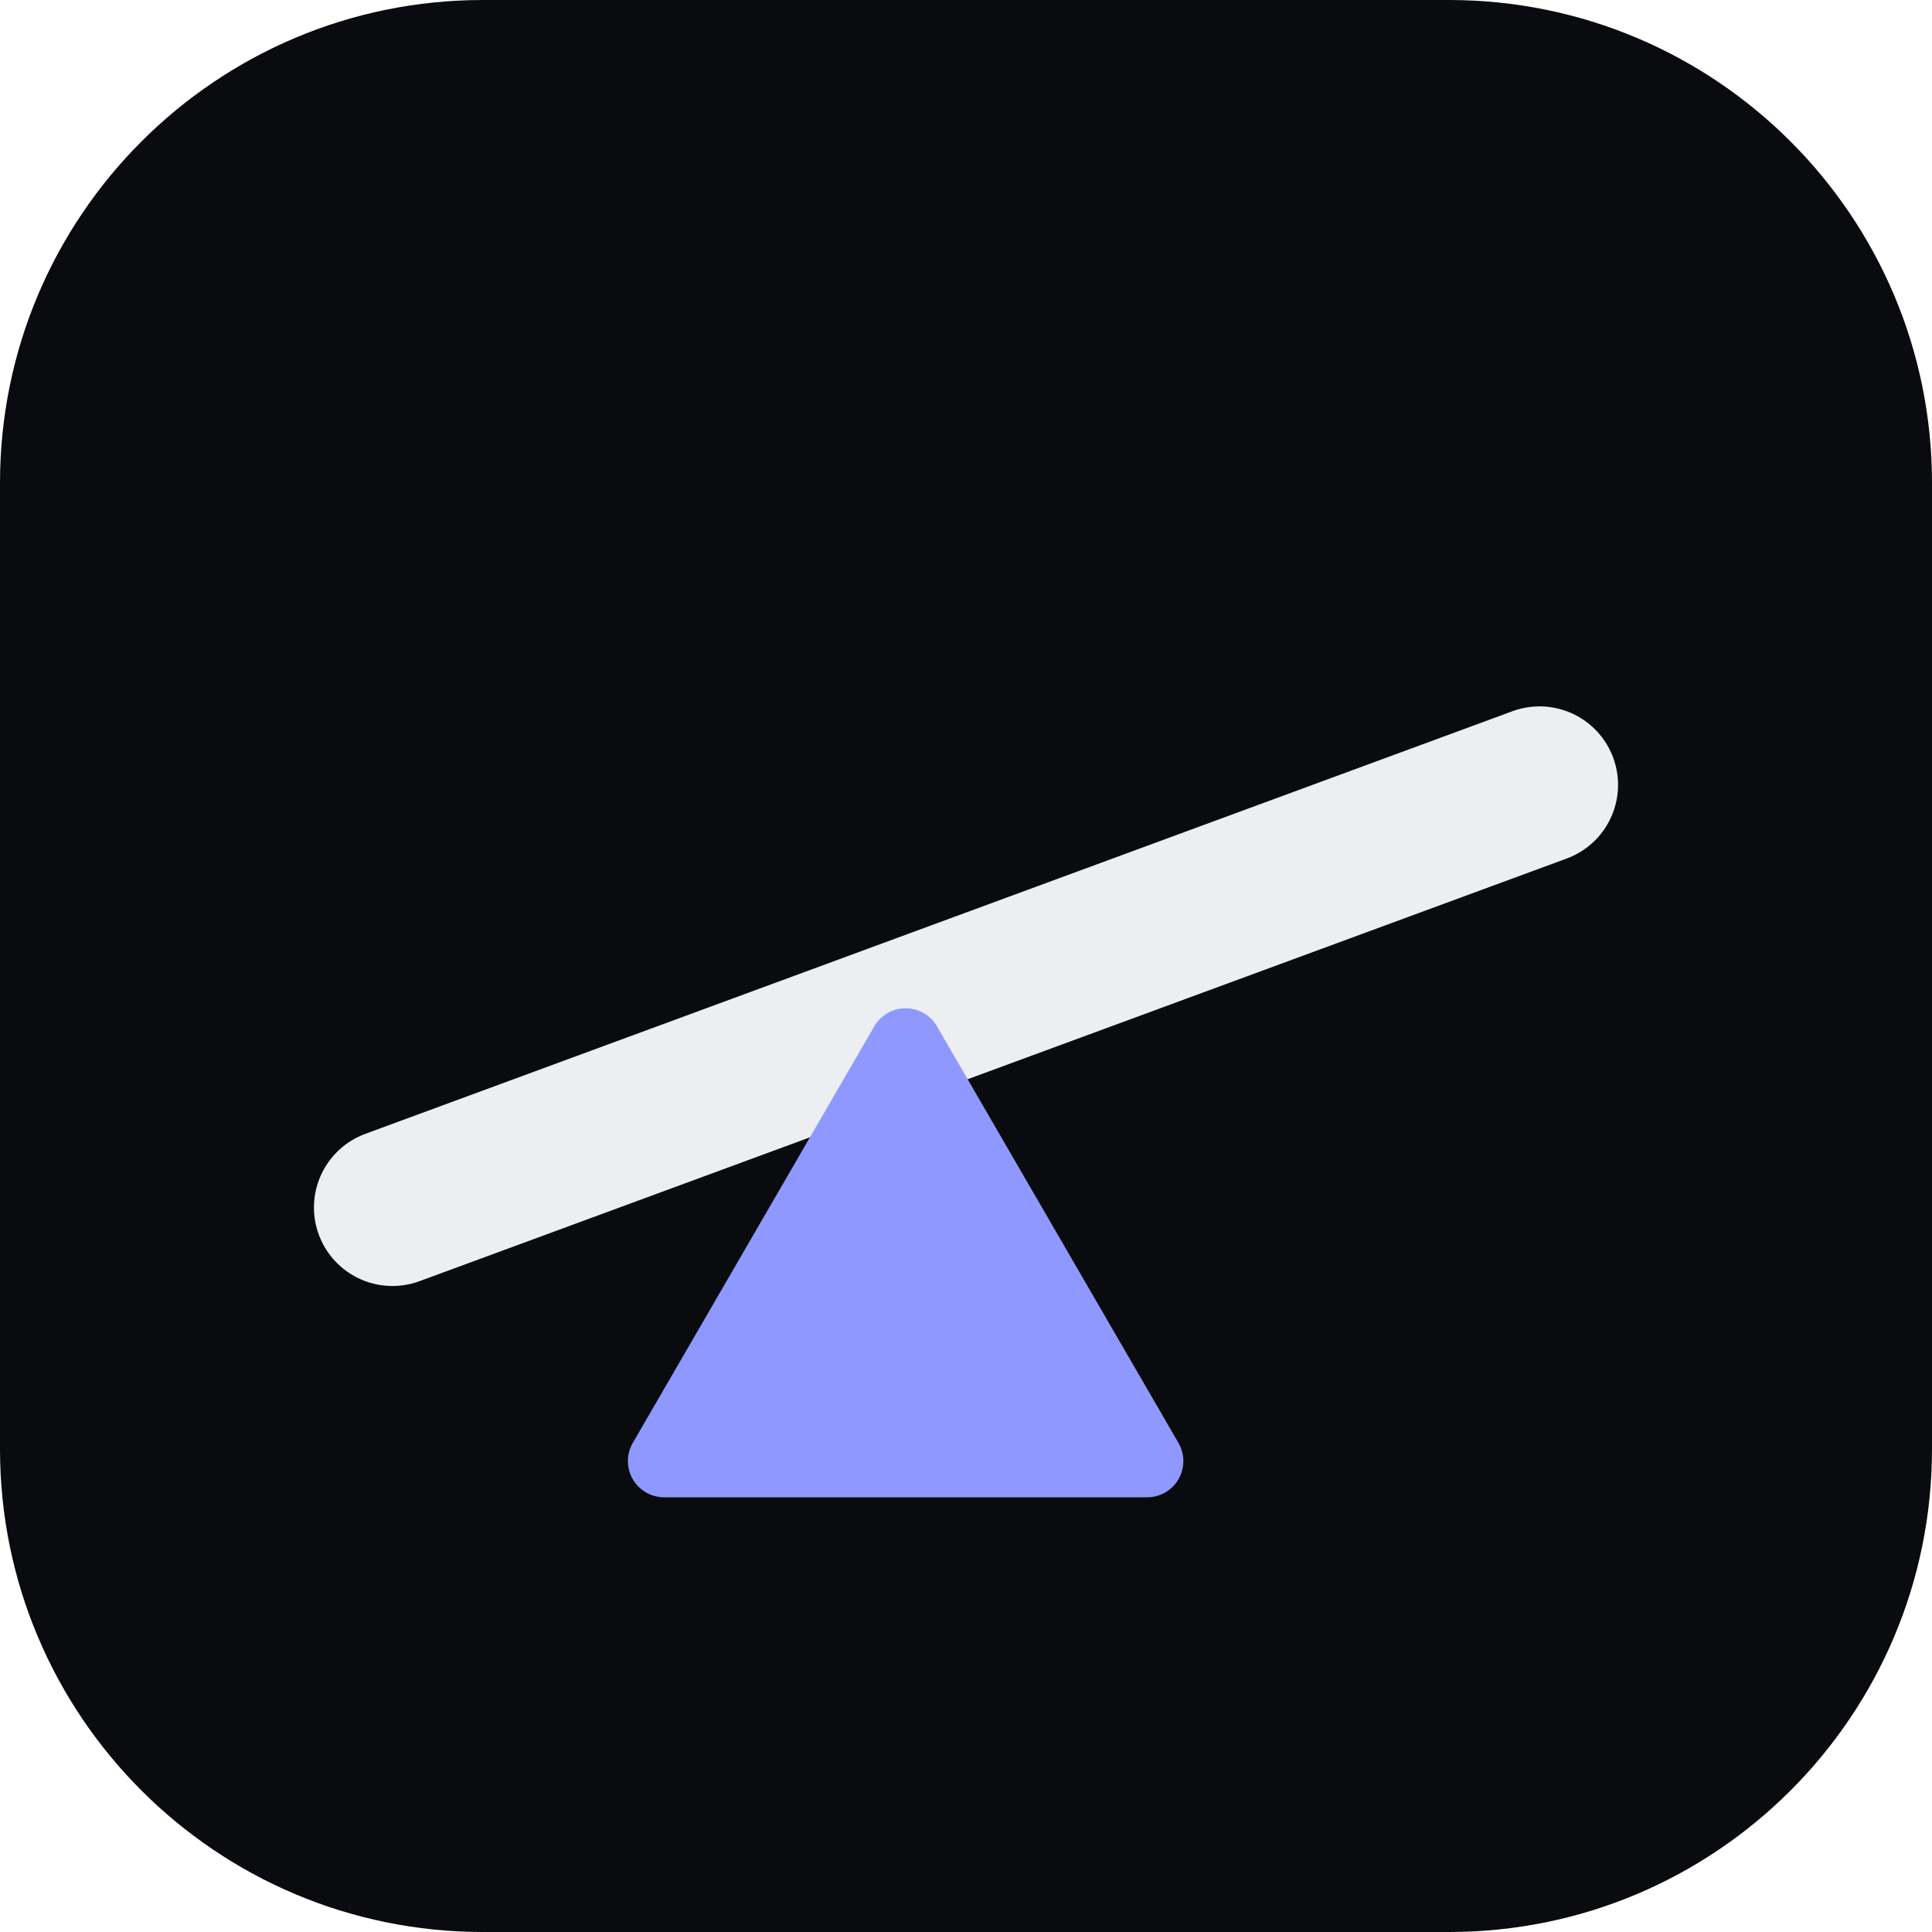
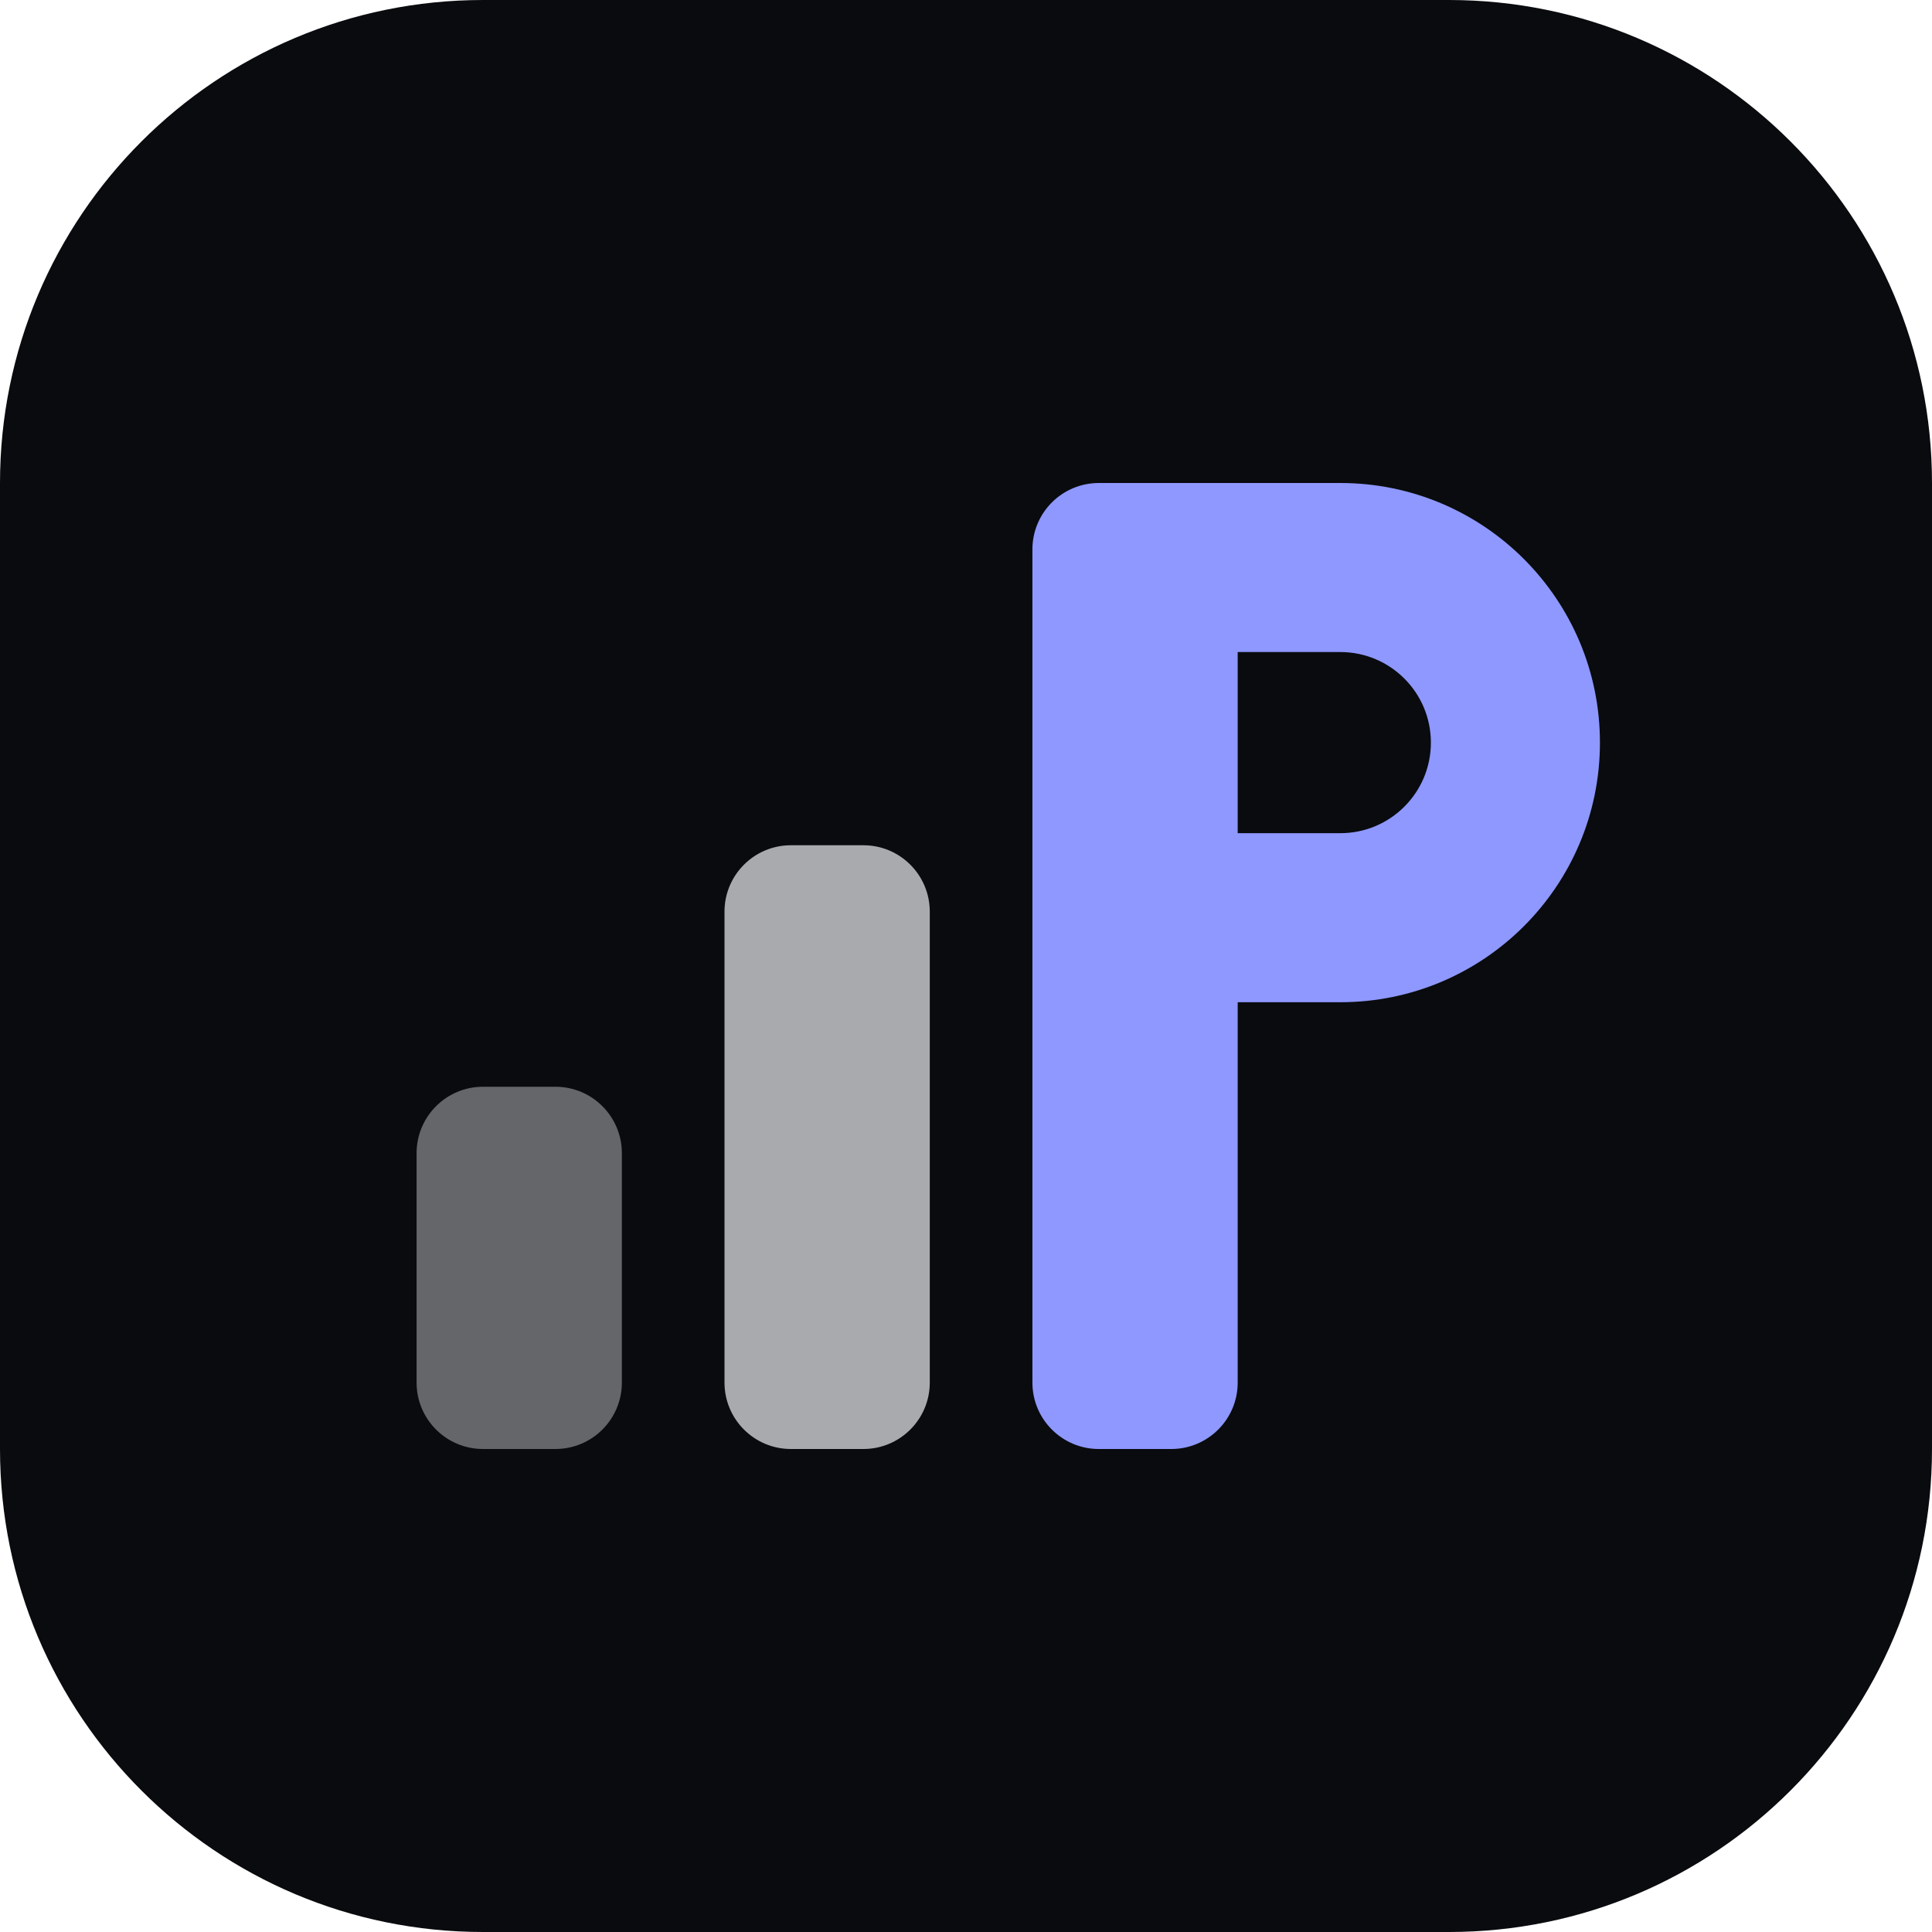
<svg xmlns="http://www.w3.org/2000/svg" viewBox="0 0 32 32">
  <rect width="32" height="32" rx="8" fill="#0a0b0e" />
-   <g transform="translate(4 4)">
-     <path d="M2.5 16 21.5 9" stroke="#eceef2" stroke-width="2.6" stroke-linecap="round" fill="none" />
-     <path d="M11 13.3 15 20.2H7Z" fill="#8e98ff" stroke="#8e98ff" stroke-width="1.2" stroke-linejoin="round" />
+   <g transform="translate(4.4 4)">
+     <rect x="2.5" y="14" width="3.4" height="6" rx="1.1" fill="#eceef2" opacity=".4" />
+     <rect x="7.6" y="10" width="3.4" height="10" rx="1.1" fill="#eceef2" opacity=".7" />
+     <rect x="12.7" y="4" width="3.4" height="16" rx="1.1" fill="#8e98ff" />
+     <path d="M14.5 4h3.3a4.3 4.3 0 0 1 0 8.6h-3.3v-2.8h3.3a1.5 1.5 0 0 0 0-3h-3.3Z" fill="#8e98ff" />
  </g>
</svg>
